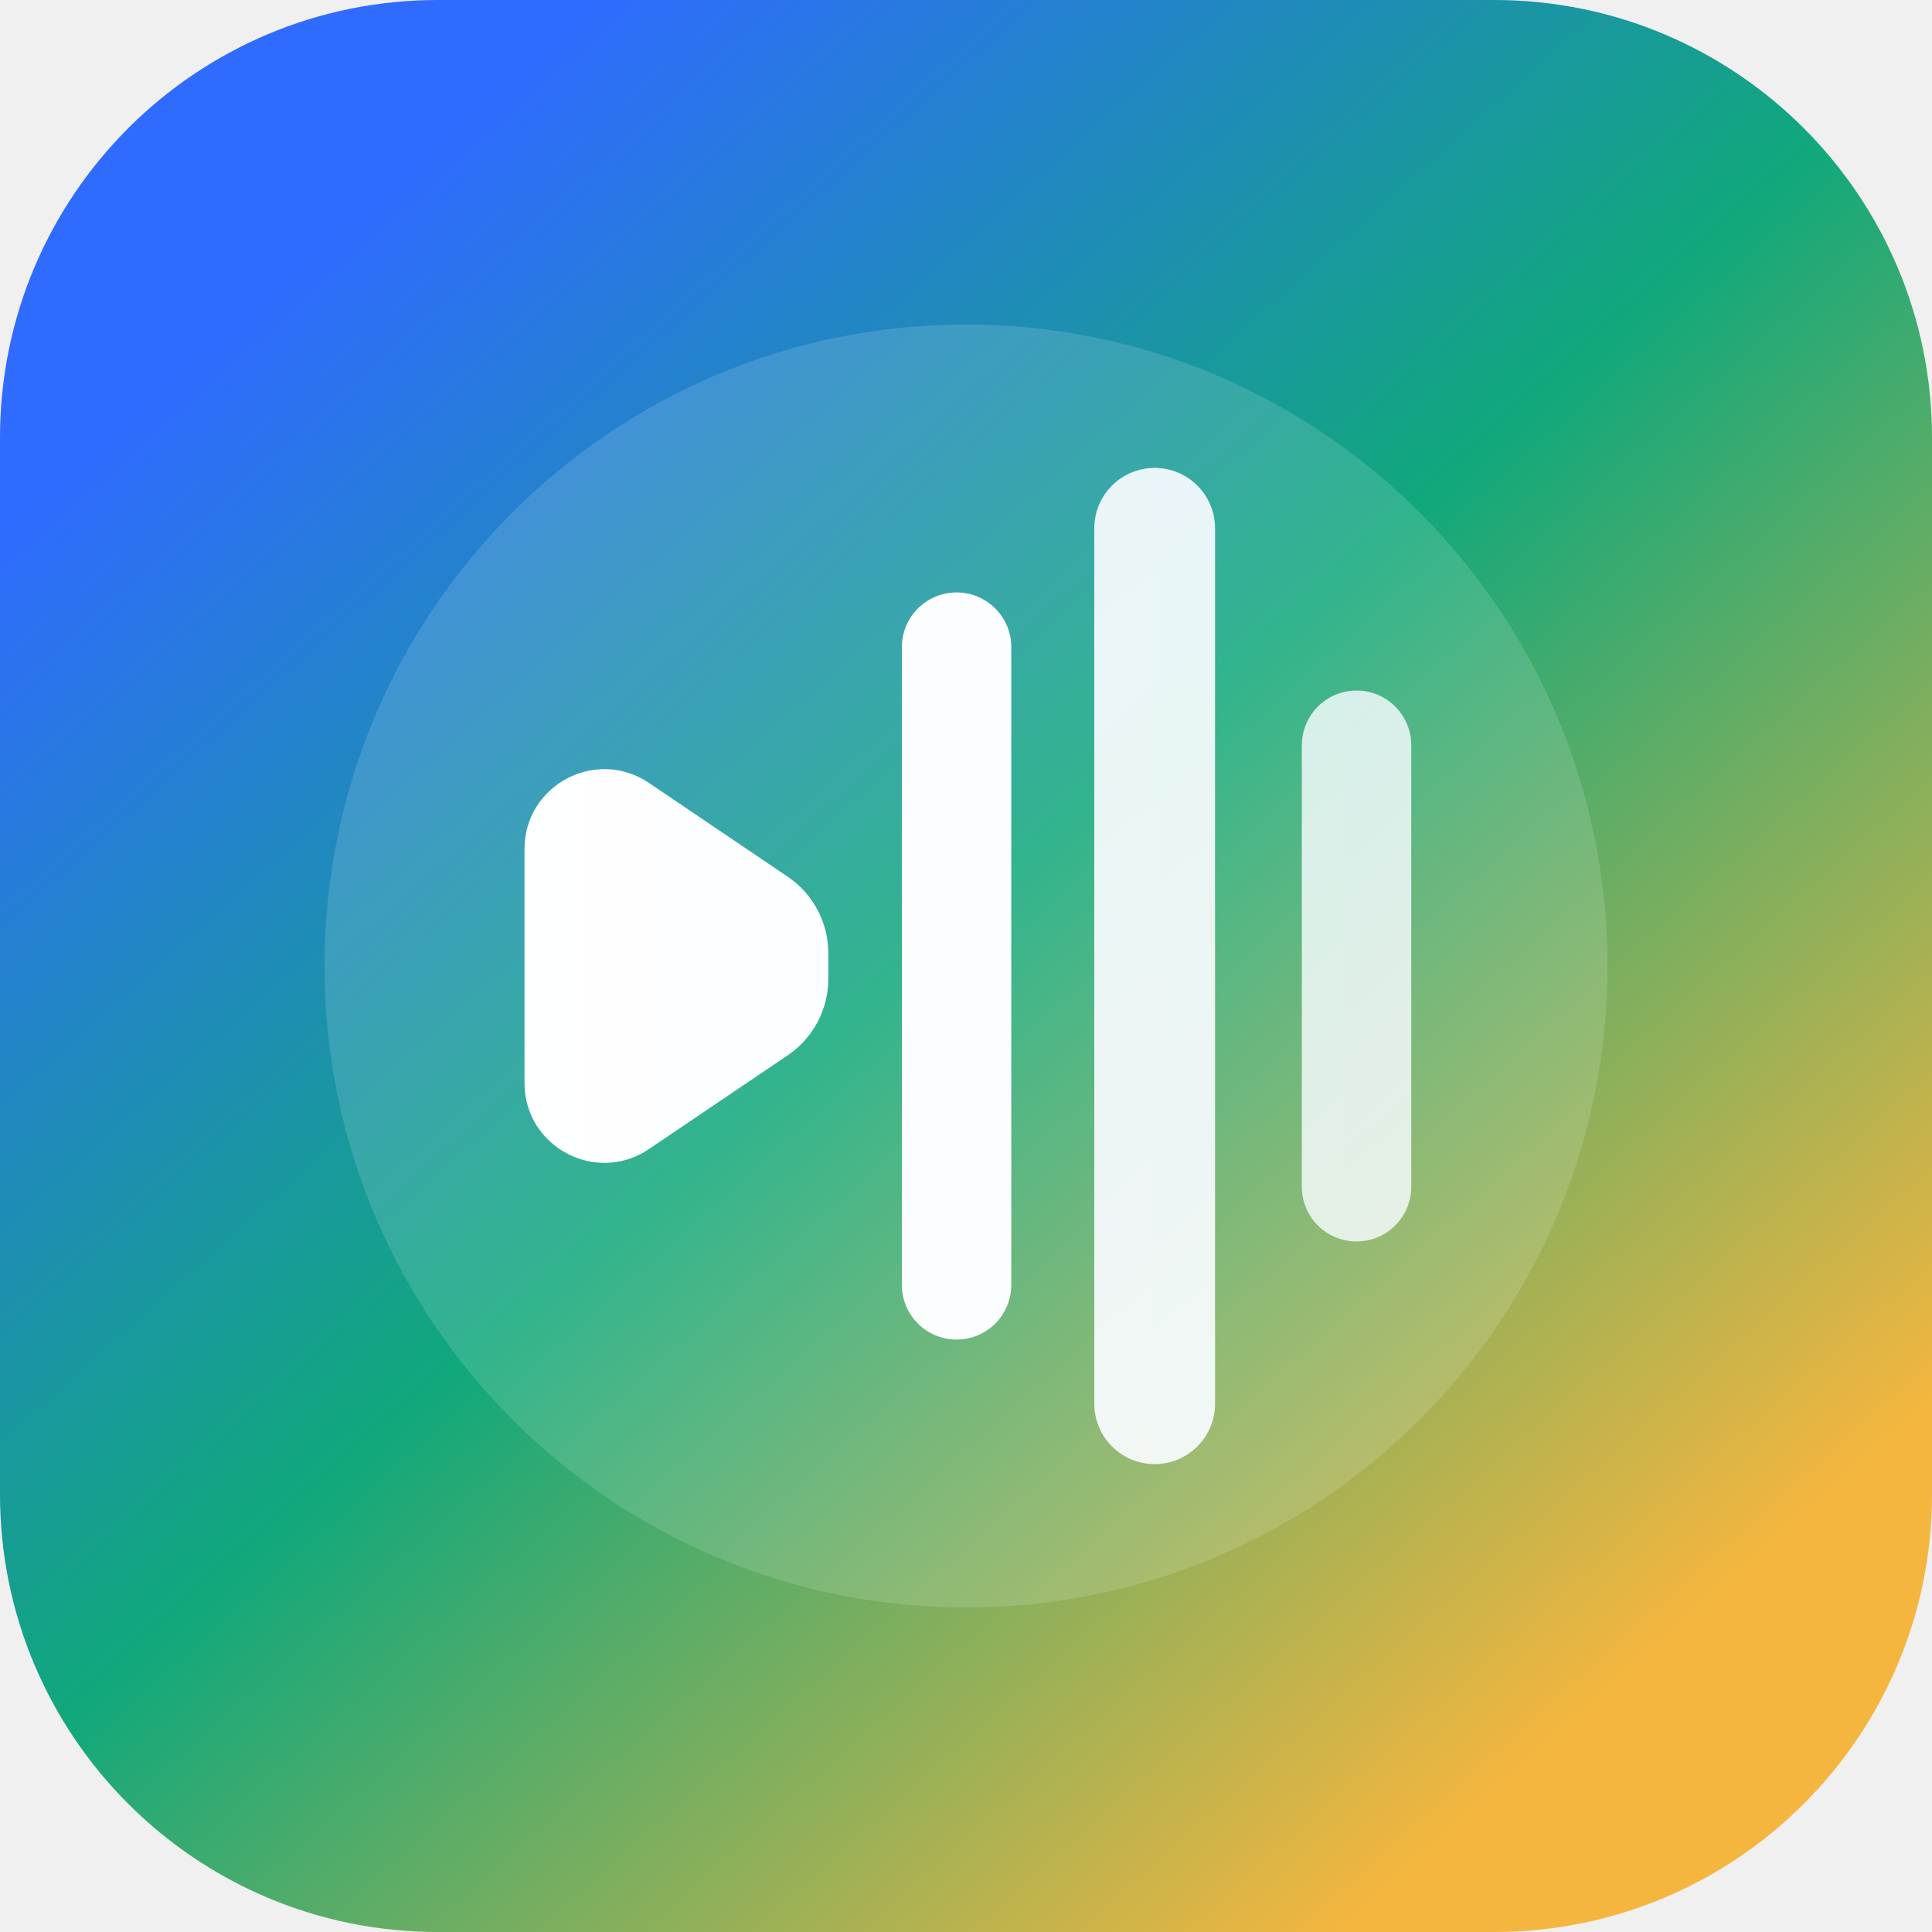
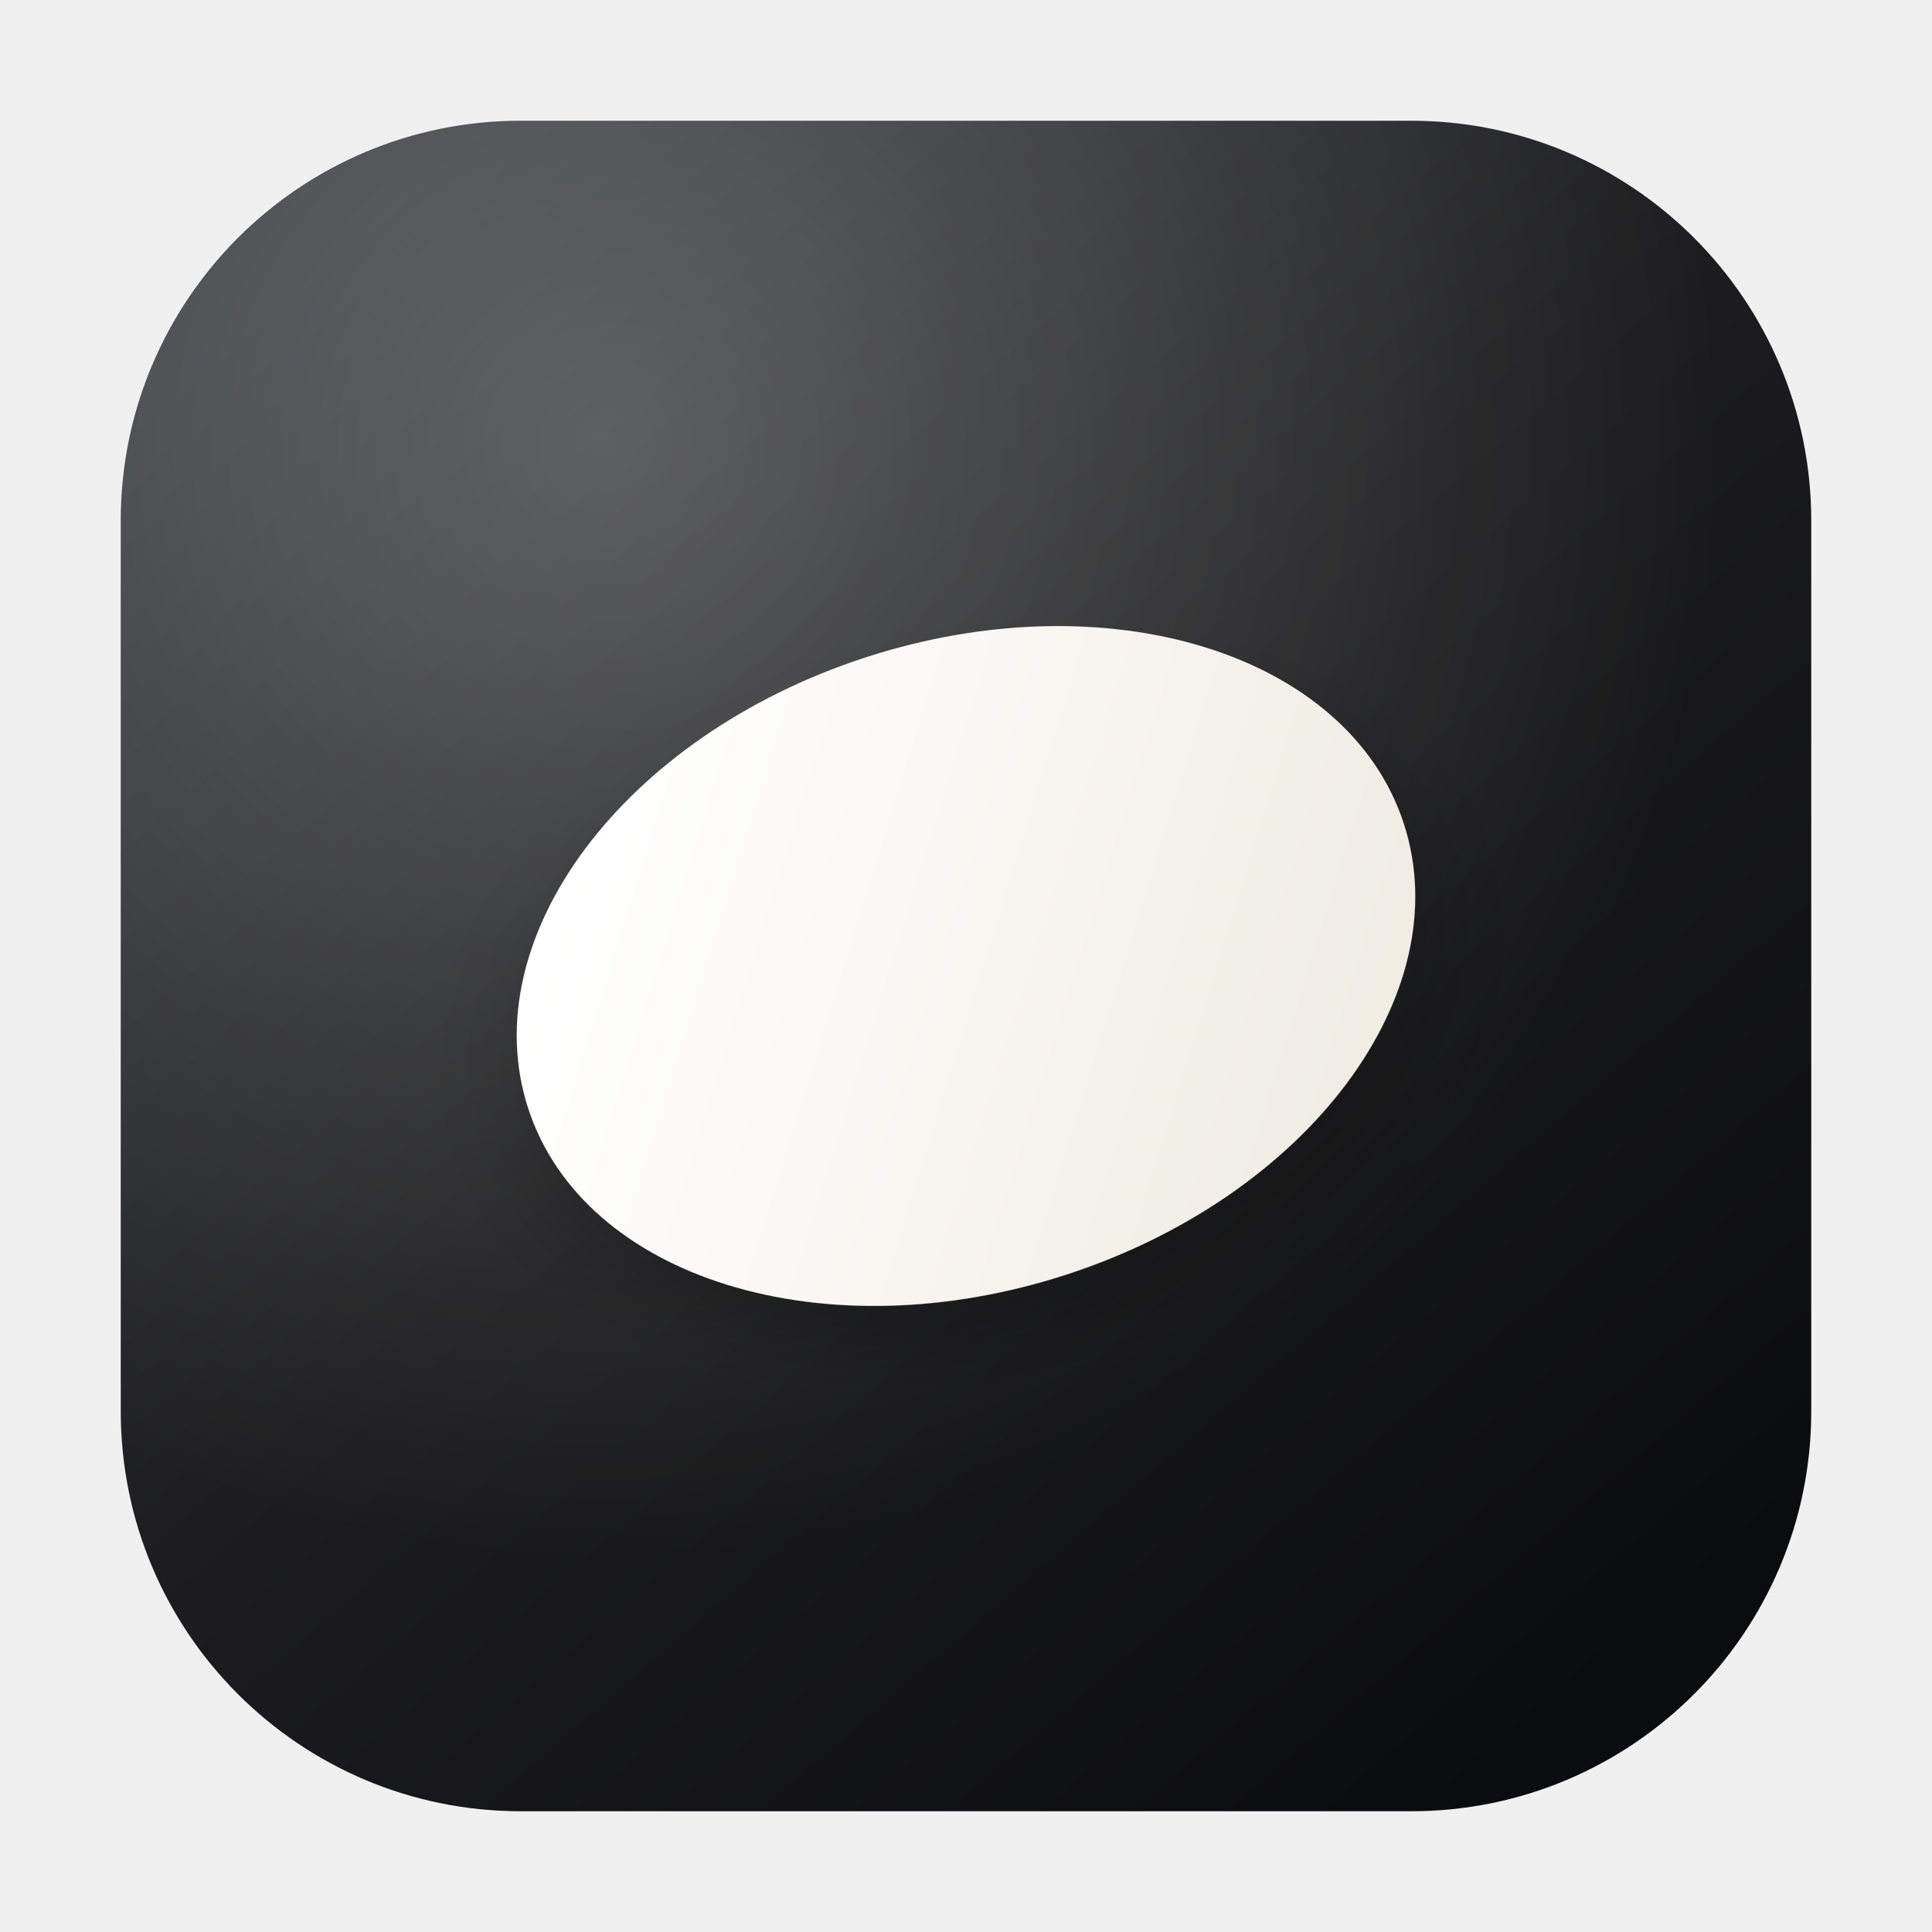
- <svg xmlns="http://www.w3.org/2000/svg" viewBox="0 0 1024 1024">
+ <svg xmlns="http://www.w3.org/2000/svg" width="1024" height="1024" viewBox="0 0 1024 1024">
  <defs>
-     <linearGradient id="bg" x1="168" x2="856" y1="128" y2="896" gradientUnits="userSpaceOnUse">
-       <stop offset="0" stop-color="#2F6BFF" />
-       <stop offset="0.48" stop-color="#11A87B" />
-       <stop offset="1" stop-color="#F4B63F" />
+     <linearGradient id="bg" x1="178" x2="846" y1="126" y2="898" gradientUnits="userSpaceOnUse">
+       <stop offset="0" stop-color="#343739" />
+       <stop offset="0.46" stop-color="#1D1D1F" />
+       <stop offset="1" stop-color="#0B0C0D" />
    </linearGradient>
-     <linearGradient id="wave" x1="244" x2="780" y1="512" y2="512" gradientUnits="userSpaceOnUse">
+     <radialGradient id="glow" cx="0" cy="0" r="1" gradientTransform="matrix(390 440 -440 390 322 238)" gradientUnits="userSpaceOnUse">
+       <stop offset="0" stop-color="#FFFFFF" stop-opacity="0.24" />
+       <stop offset="1" stop-color="#FFFFFF" stop-opacity="0" />
+     </radialGradient>
+     <linearGradient id="mark" x1="342" x2="708" y1="380" y2="638" gradientUnits="userSpaceOnUse">
      <stop offset="0" stop-color="#FFFFFF" />
-       <stop offset="1" stop-color="#F7FBFF" />
+       <stop offset="1" stop-color="#F0ECE2" />
    </linearGradient>
+     <filter id="soft-shadow" x="180" y="240" width="664" height="544" color-interpolation-filters="sRGB" filterUnits="userSpaceOnUse">
+       <feDropShadow dx="0" dy="24" stdDeviation="24" flood-color="#000000" flood-opacity="0.22" />
+     </filter>
  </defs>
-   <rect width="1024" height="1024" rx="232" fill="url(#bg)" />
-   <circle cx="512" cy="512" r="340" fill="#FFFFFF" opacity="0.14" />
-   <path d="M278 574V450c0-34 38-54 66-35l74 50c13 9 21 24 21 40v14c0 16-8 31-21 40l-74 50c-28 19-66-1-66-35Z" fill="url(#wave)" />
-   <rect x="478" y="314" width="58" height="396" rx="29" fill="url(#wave)" />
-   <rect x="580" y="248" width="64" height="528" rx="32" fill="url(#wave)" opacity="0.92" />
-   <rect x="690" y="366" width="58" height="292" rx="29" fill="url(#wave)" opacity="0.82" />
+   <rect x="64" y="64" width="896" height="896" rx="212" fill="url(#bg)" />
+   <rect x="64" y="64" width="896" height="896" rx="212" fill="url(#glow)" />
+   <g filter="url(#soft-shadow)" transform="rotate(-18 512 512)">
+     <ellipse cx="512" cy="512" rx="244" ry="172" fill="url(#mark)" />
+   </g>
</svg>
